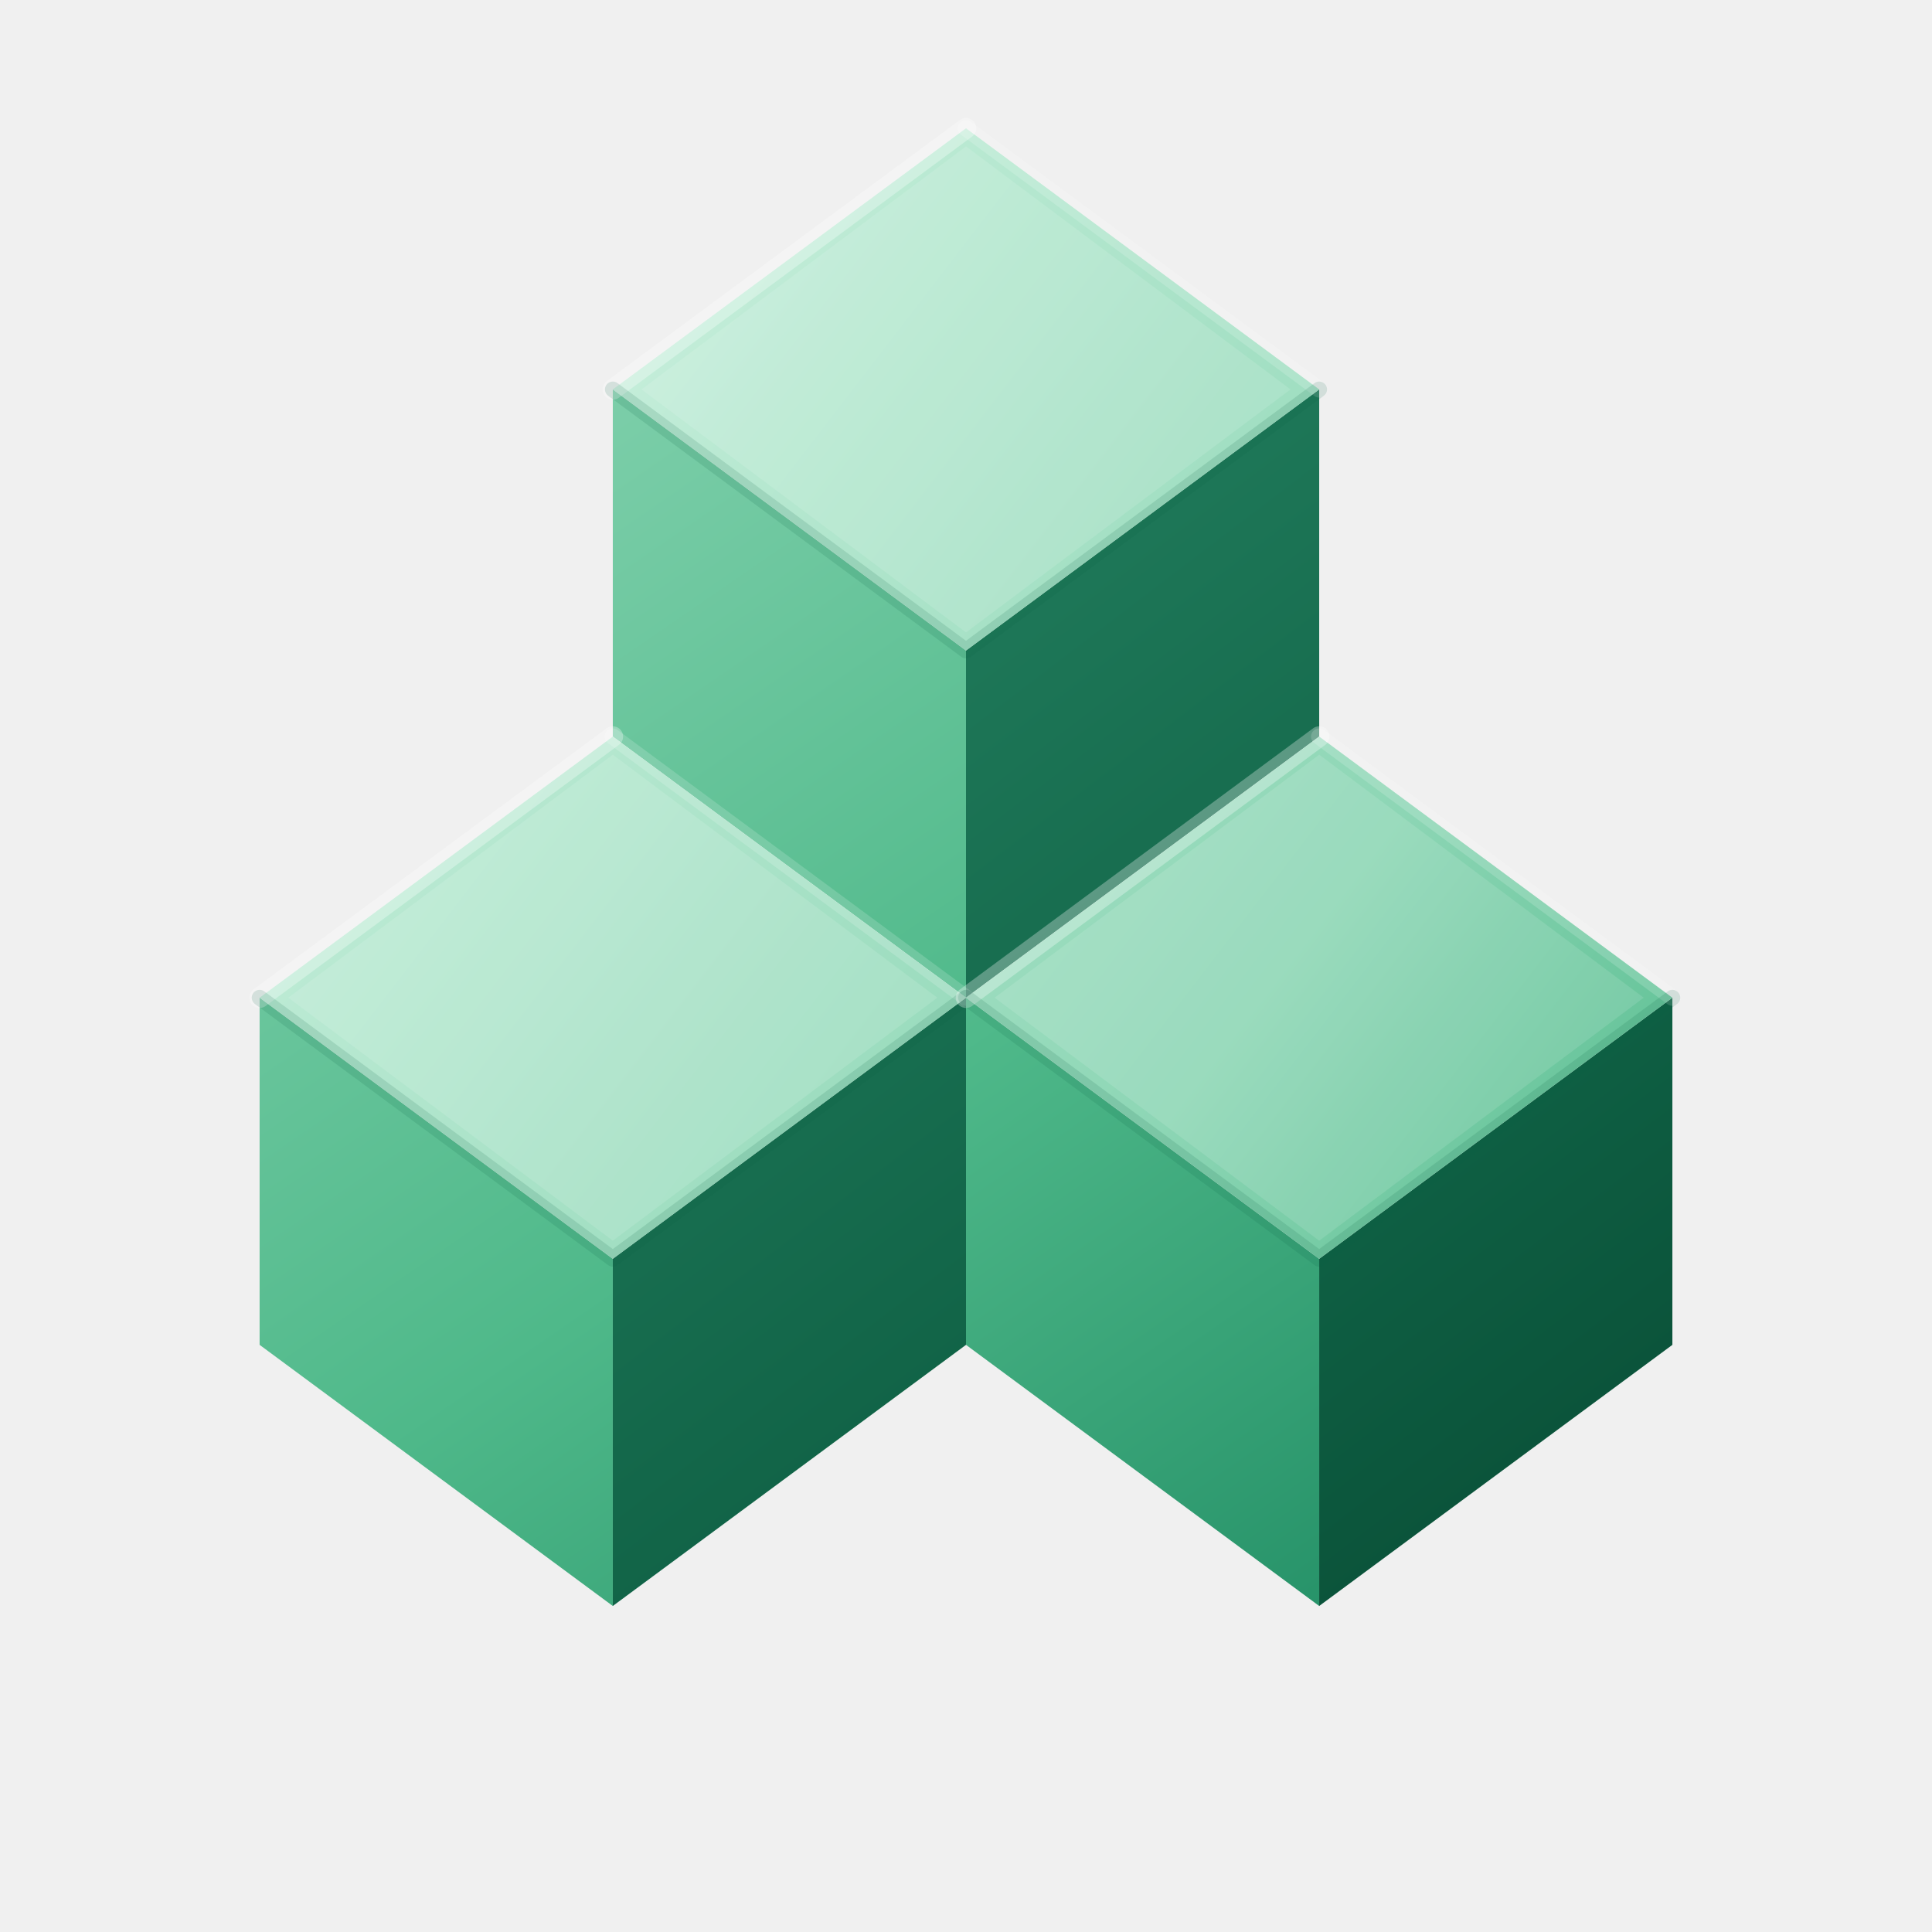
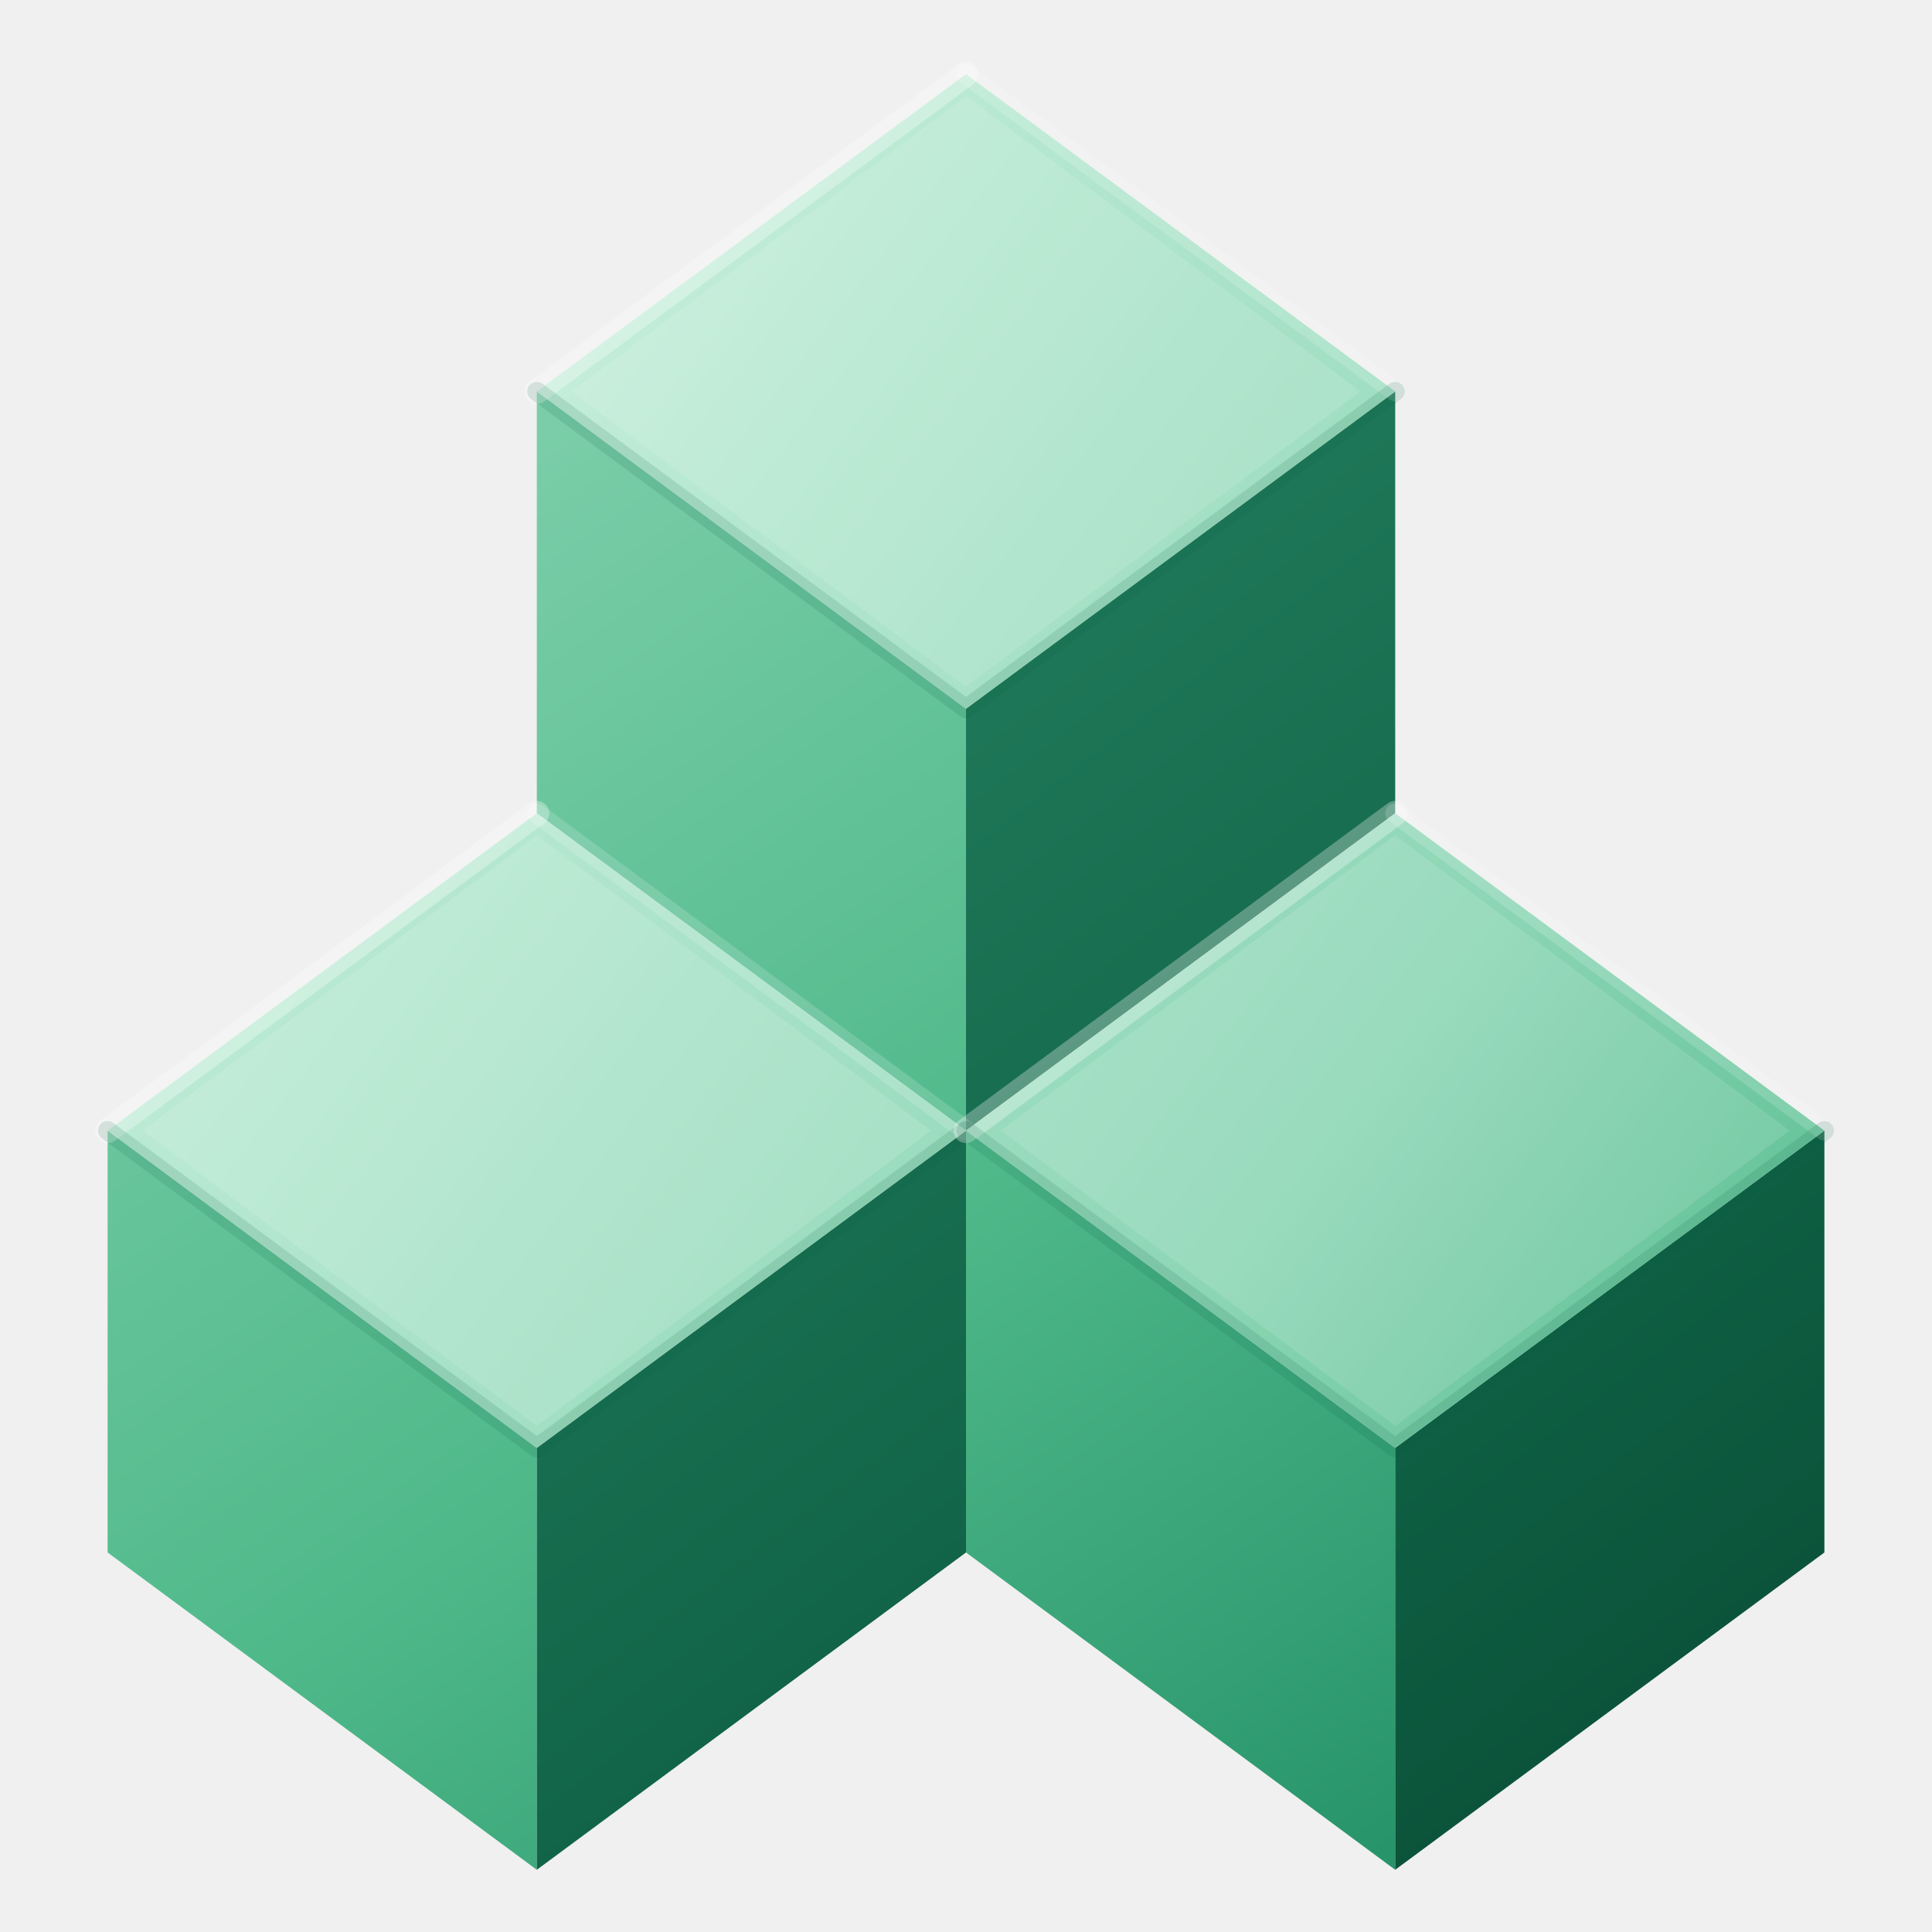
<svg xmlns="http://www.w3.org/2000/svg" width="64" height="64" viewBox="0 0 64 64" fill="none" shape-rendering="geometricPrecision" role="img" aria-labelledby="title desc">
  <defs>
    <linearGradient id="top" gradientUnits="userSpaceOnUse" x1="6" y1="2" x2="58" y2="42">
      <stop offset="0%" stop-color="#F3FFF9" />
      <stop offset="34%" stop-color="#B9E9D2" />
      <stop offset="72%" stop-color="#8DD6B5" />
      <stop offset="100%" stop-color="#4FB98A" />
    </linearGradient>
    <linearGradient id="left" gradientUnits="userSpaceOnUse" x1="5" y1="12" x2="38" y2="60">
      <stop offset="0%" stop-color="#8DD6B5" />
      <stop offset="58%" stop-color="#4FB98A" />
      <stop offset="100%" stop-color="#238F66" />
    </linearGradient>
    <linearGradient id="right" gradientUnits="userSpaceOnUse" x1="28" y1="18" x2="60" y2="60">
      <stop offset="0%" stop-color="#217C5C" />
      <stop offset="54%" stop-color="#0E5F43" />
      <stop offset="100%" stop-color="#07422D" />
    </linearGradient>
  </defs>
-   <g id="upper">
-     <polygon points="20.3,12.9 32,21.55 32,33.05 20.3,24.4" fill="url(#left)" />
-     <polygon points="32,21.55 43.7,12.9 43.7,24.4 32,33.05" fill="url(#right)" />
-     <polygon points="32,4.25 43.7,12.9 32,21.55 20.3,12.9" fill="url(#top)" />
-     <polygon points="32,4.85 42.75,12.9 32,20.95 21.25,12.9" fill="#FFFFFF" opacity=".11" />
-     <path d="M32 4.25L20.3 12.9" stroke="#FFFFFF" stroke-opacity=".30" stroke-width=".68" stroke-linecap="round" />
-     <path d="M32 4.25L43.7 12.9" stroke="#FFFFFF" stroke-opacity=".16" stroke-width=".54" stroke-linecap="round" />
-     <path d="M20.3 12.9L32 21.55L43.7 12.9" stroke="#0E5F43" stroke-opacity=".14" stroke-width=".52" fill="none" stroke-linecap="round" stroke-linejoin="round" />
-   </g>
-   <g id="lower-left">
-     <polygon points="8.6,33.05 20.3,41.7 20.3,53.2 8.6,44.55" fill="url(#left)" />
-     <polygon points="20.3,41.7 32,33.05 32,44.55 20.3,53.2" fill="url(#right)" />
-     <polygon points="20.3,24.4 32,33.05 20.3,41.7 8.6,33.05" fill="url(#top)" />
-     <polygon points="20.3,25 31.05,33.05 20.3,41.1 9.55,33.05" fill="#FFFFFF" opacity=".11" />
-     <path d="M20.3 24.4L8.6 33.05" stroke="#FFFFFF" stroke-opacity=".30" stroke-width=".68" stroke-linecap="round" />
-     <path d="M20.3 24.4L32 33.05" stroke="#FFFFFF" stroke-opacity=".16" stroke-width=".54" stroke-linecap="round" />
-     <path d="M8.6 33.05L20.3 41.7L32 33.05" stroke="#0E5F43" stroke-opacity=".14" stroke-width=".52" fill="none" stroke-linecap="round" stroke-linejoin="round" />
-   </g>
-   <g id="lower-right">
-     <polygon points="32,33.05 43.7,41.7 43.7,53.2 32,44.55" fill="url(#left)" />
-     <polygon points="43.7,41.7 55.4,33.05 55.4,44.55 43.7,53.2" fill="url(#right)" />
-     <polygon points="43.7,24.4 55.4,33.05 43.7,41.7 32,33.05" fill="url(#top)" />
-     <polygon points="43.7,25 54.45,33.05 43.7,41.1 32.95,33.05" fill="#FFFFFF" opacity=".11" />
-     <path d="M43.7 24.4L32 33.05" stroke="#FFFFFF" stroke-opacity=".30" stroke-width=".68" stroke-linecap="round" />
-     <path d="M43.7 24.4L55.4 33.05" stroke="#FFFFFF" stroke-opacity=".16" stroke-width=".54" stroke-linecap="round" />
-     <path d="M32 33.05L43.7 41.7L55.4 33.05" stroke="#0E5F43" stroke-opacity=".14" stroke-width=".52" fill="none" stroke-linecap="round" stroke-linejoin="round" />
+   <g id="root-scale-v2" transform="translate(-6.886 -2.709) scale(1.21519)">
+     <g id="upper">
+       <polygon points="20.3,12.9 32,21.55 32,33.05 20.3,24.4" fill="url(#left)" />
+       <polygon points="32,21.55 43.7,12.9 43.7,24.4 32,33.05" fill="url(#right)" />
+       <polygon points="32,4.25 43.7,12.9 32,21.55 20.3,12.9" fill="url(#top)" />
+       <polygon points="32,4.85 42.75,12.9 32,20.95 21.25,12.9" fill="#FFFFFF" opacity=".11" />
+       <path d="M32 4.25L20.3 12.9" stroke="#FFFFFF" stroke-opacity=".30" stroke-width=".68" stroke-linecap="round" />
+       <path d="M32 4.25L43.7 12.9" stroke="#FFFFFF" stroke-opacity=".16" stroke-width=".54" stroke-linecap="round" />
+       <path d="M20.3 12.9L32 21.55L43.7 12.9" stroke="#0E5F43" stroke-opacity=".14" stroke-width=".52" fill="none" stroke-linecap="round" stroke-linejoin="round" />
+     </g>
+     <g id="lower-left">
+       <polygon points="8.6,33.05 20.3,41.7 20.3,53.2 8.6,44.55" fill="url(#left)" />
+       <polygon points="20.3,41.7 32,33.05 32,44.55 20.3,53.2" fill="url(#right)" />
+       <polygon points="20.3,24.4 32,33.05 20.3,41.7 8.6,33.05" fill="url(#top)" />
+       <polygon points="20.3,25 31.05,33.05 20.3,41.1 9.55,33.05" fill="#FFFFFF" opacity=".11" />
+       <path d="M20.3 24.4L8.6 33.05" stroke="#FFFFFF" stroke-opacity=".30" stroke-width=".68" stroke-linecap="round" />
+       <path d="M20.3 24.4L32 33.05" stroke="#FFFFFF" stroke-opacity=".16" stroke-width=".54" stroke-linecap="round" />
+       <path d="M8.6 33.05L20.3 41.7L32 33.05" stroke="#0E5F43" stroke-opacity=".14" stroke-width=".52" fill="none" stroke-linecap="round" stroke-linejoin="round" />
+     </g>
+     <g id="lower-right">
+       <polygon points="32,33.05 43.7,41.7 43.7,53.2 32,44.55" fill="url(#left)" />
+       <polygon points="43.7,41.7 55.4,33.05 55.4,44.55 43.7,53.2" fill="url(#right)" />
+       <polygon points="43.7,24.4 55.4,33.05 43.7,41.7 32,33.05" fill="url(#top)" />
+       <polygon points="43.7,25 54.45,33.05 43.7,41.1 32.95,33.05" fill="#FFFFFF" opacity=".11" />
+       <path d="M43.7 24.4L32 33.05" stroke="#FFFFFF" stroke-opacity=".30" stroke-width=".68" stroke-linecap="round" />
+       <path d="M43.7 24.4L55.4 33.05" stroke="#FFFFFF" stroke-opacity=".16" stroke-width=".54" stroke-linecap="round" />
+       <path d="M32 33.05L43.7 41.7L55.4 33.05" stroke="#0E5F43" stroke-opacity=".14" stroke-width=".52" fill="none" stroke-linecap="round" stroke-linejoin="round" />
+     </g>
  </g>
</svg>
